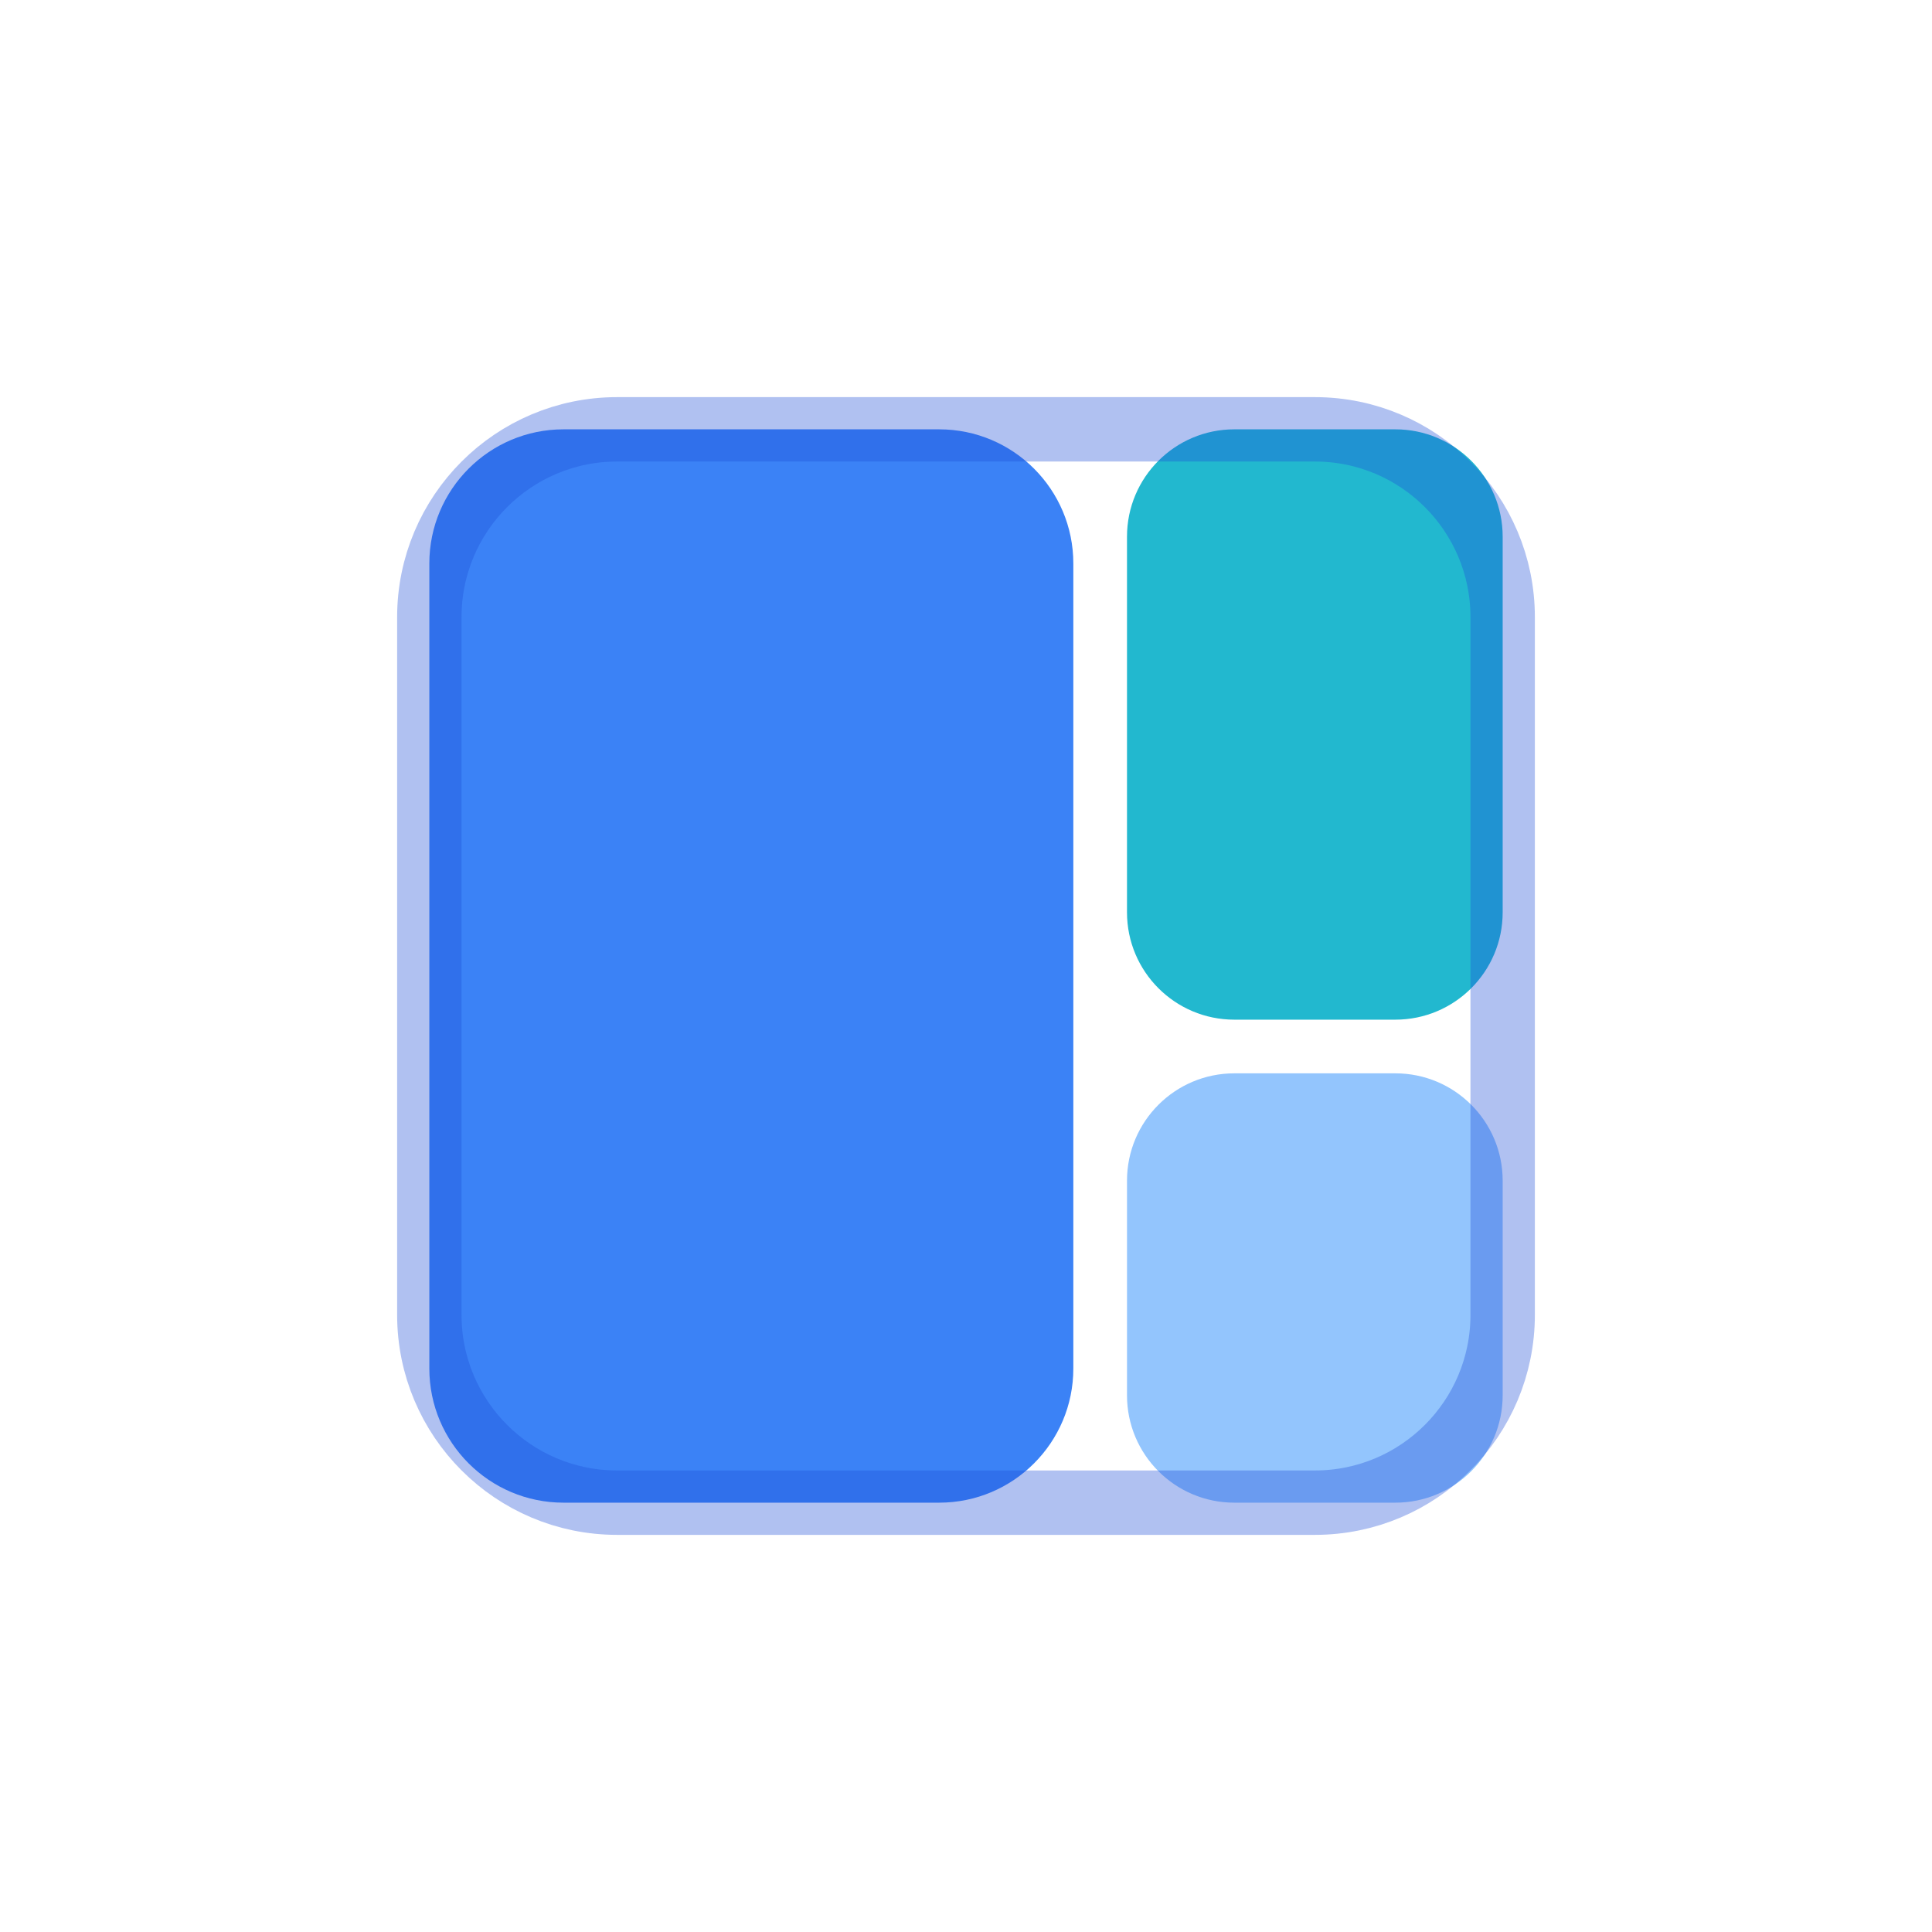
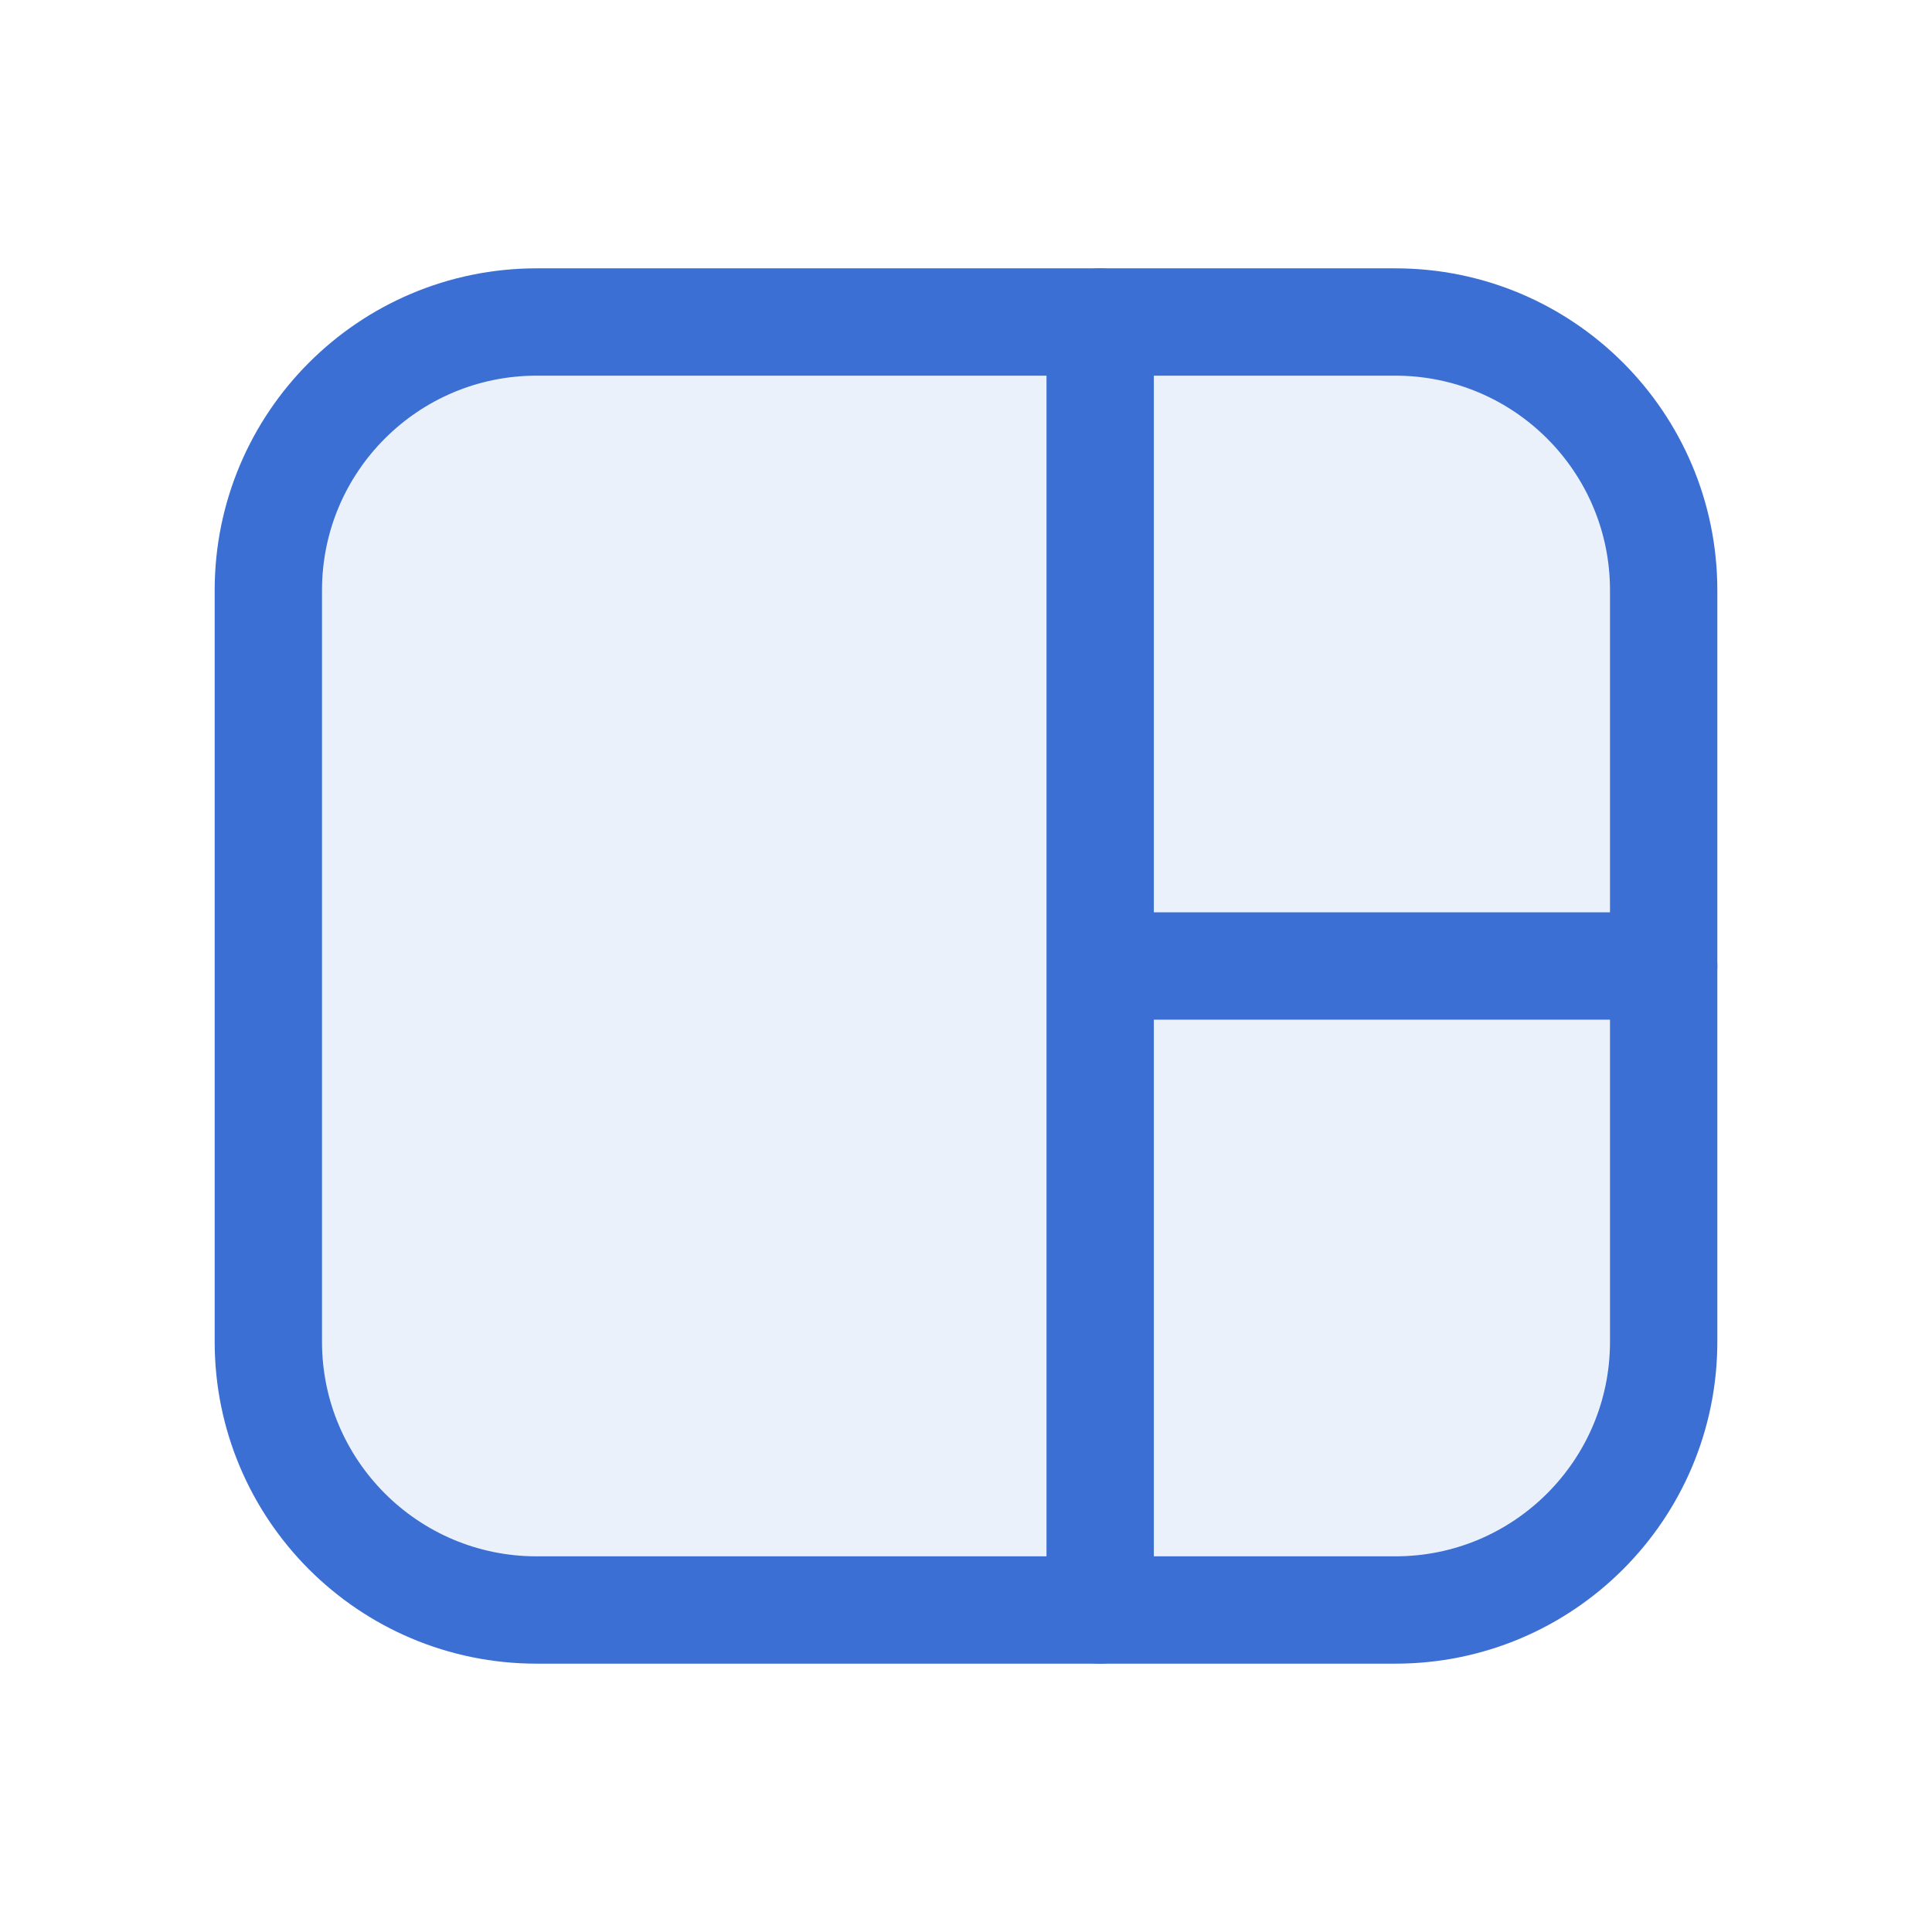
<svg xmlns="http://www.w3.org/2000/svg" viewBox="0 0 36 36" width="36" height="36" fill="none">
-   <rect x="8" y="8" width="12" height="20" rx="2.5" fill="#3B82F6" />
-   <rect x="21" y="8" width="7" height="11" rx="2" fill="#22B8CF" />
-   <rect x="21" y="20" width="7" height="8" rx="2" fill="#93C5FD" />
-   <rect x="8" y="8" width="20" height="20" rx="3.5" stroke="#1D4ED8" stroke-opacity=".35" stroke-width="1.2" />
+   <rect x="5" y="6" width="26" height="24" rx="5" fill="#3B6FD4" fill-opacity=".10" />
+   <rect x="5" y="6" width="26" height="24" rx="5" stroke="#3B6FD4" stroke-width="2" />
+   <path d="M20.5 6v24M20.5 18H31" stroke="#3B6FD4" stroke-width="2" stroke-linecap="round" />
</svg>
